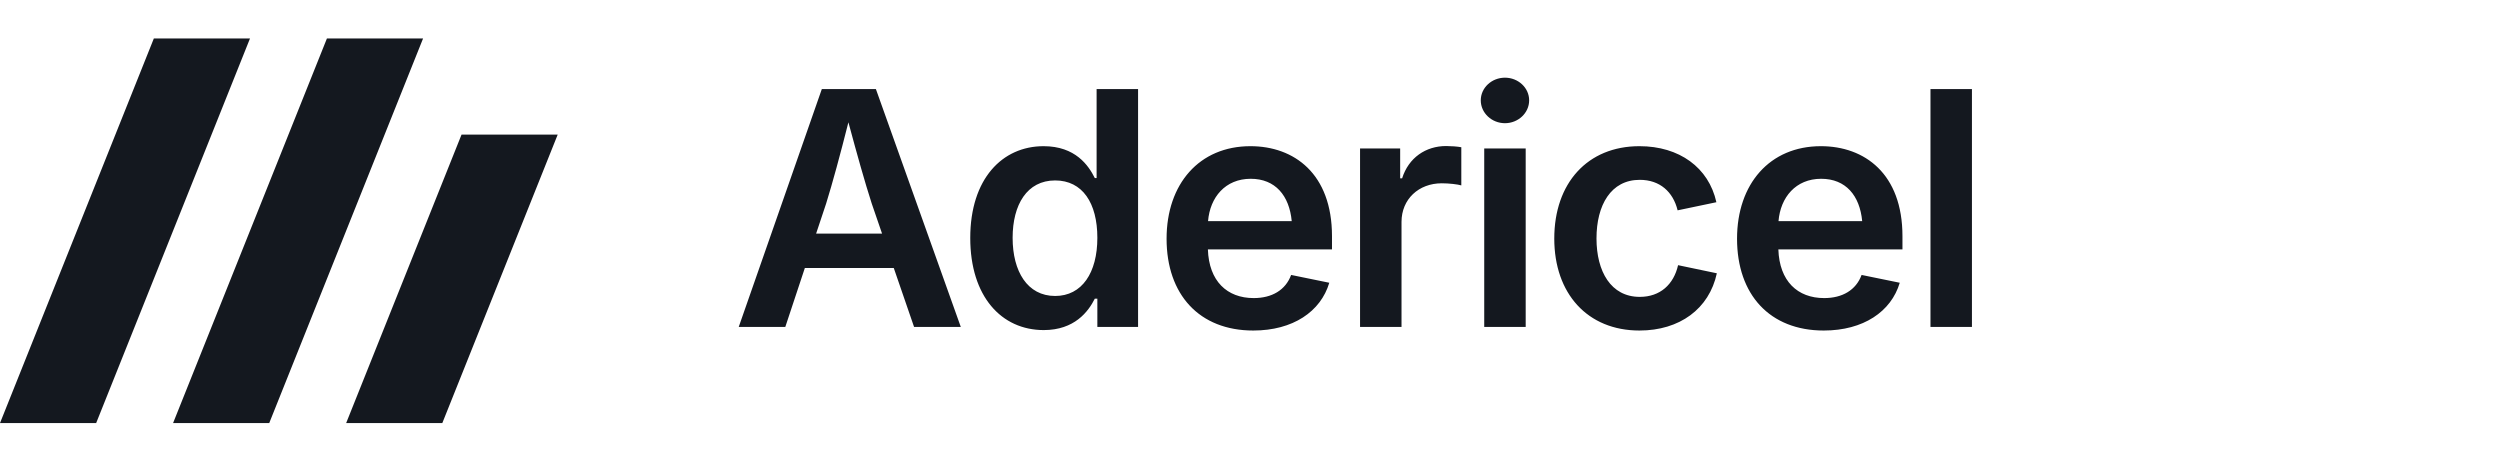
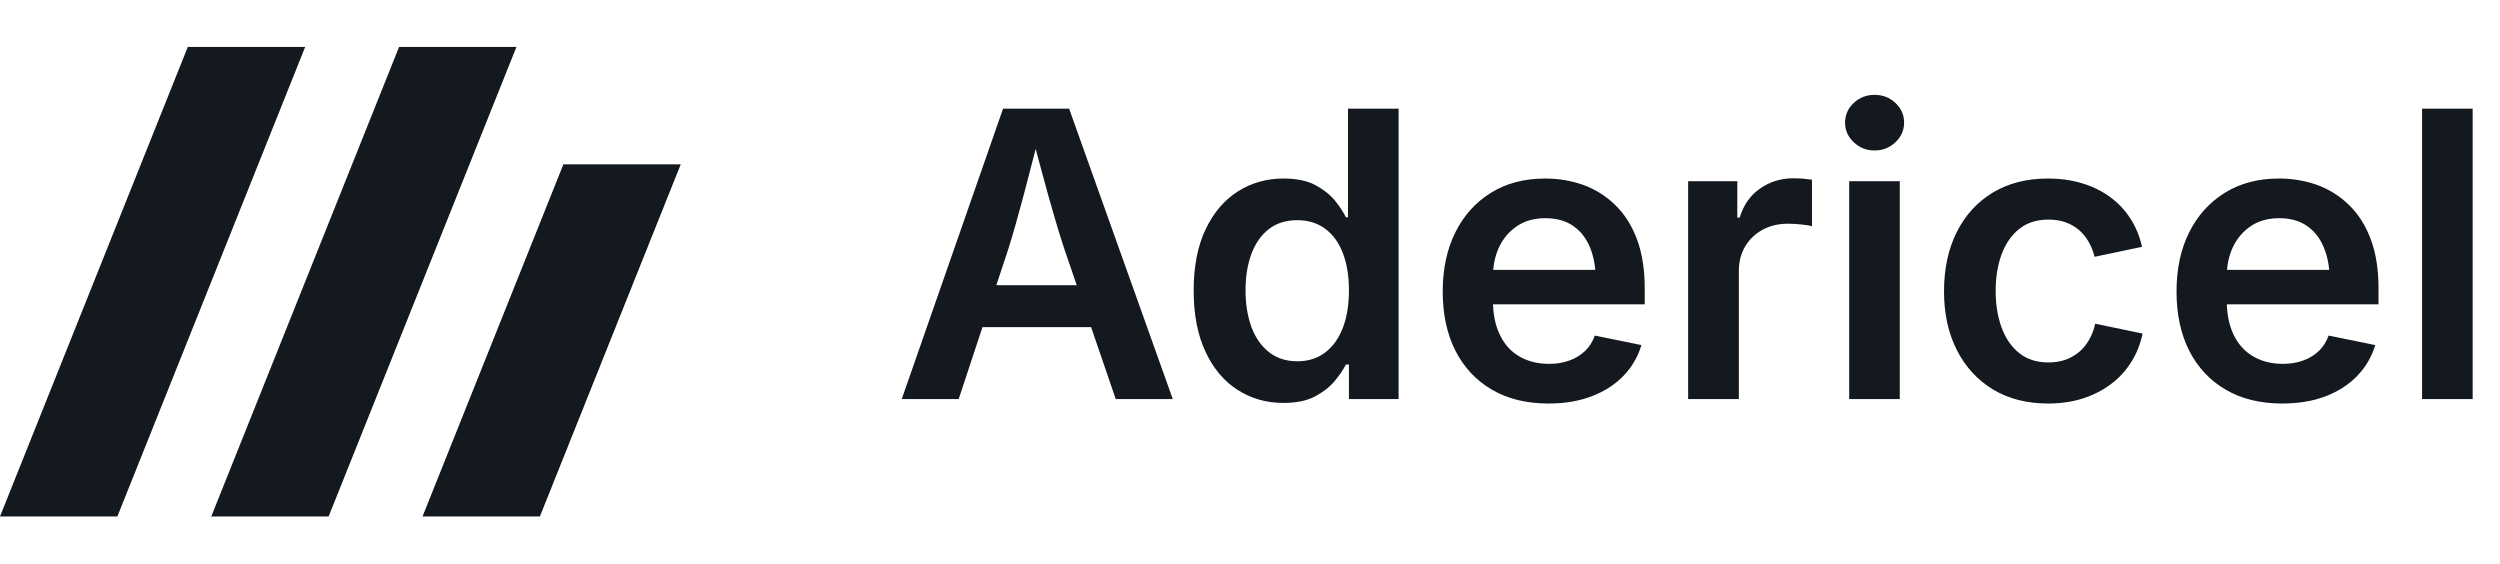
- <svg xmlns="http://www.w3.org/2000/svg" viewBox="0 0 260 48" width="260" height="48" role="img" aria-label="Adericel">
+ <svg xmlns="http://www.w3.org/2000/svg" viewBox="0 0 213 48" role="img" aria-label="Adericel">
  <g transform="translate(0 4)">
    <path d="M0 40 L16 0 H26 L10 40 Z" fill="#14181F" />
    <path d="M18 40 L34 0 H44 L28 40 Z" fill="#14181F" />
    <path d="M36 40 L48 10 H58 L46 40 Z" fill="#14181F" />
  </g>
-   <text x="76" y="34" fill="#14181F" font-family="Inter, -apple-system, BlinkMacSystemFont, 'Segoe UI', system-ui, sans-serif" font-size="34" font-weight="600" letter-spacing="-0.8">Adericel</text>
+   <path transform="translate(76 34)" d="M0.83 0L9.46 -24.74L15.09 -24.74L23.92 0L19.06 0L14.66 -12.85Q14.01 -14.84 13.31 -17.36Q12.62 -19.87 11.77 -23.08L12.7 -23.08Q11.87 -19.84 11.2 -17.31Q10.53 -14.78 9.93 -12.85L5.68 0ZM5.86 -6.13L5.86 -9.7L18.89 -9.7L18.89 -6.13Z M33.35 0.33Q31.16 0.33 29.43 -0.79Q27.69 -1.91 26.7 -4.05Q25.7 -6.19 25.7 -9.25Q25.7 -12.33 26.72 -14.47Q27.74 -16.6 29.48 -17.7Q31.21 -18.79 33.34 -18.79Q35 -18.79 36.05 -18.24Q37.1 -17.68 37.73 -16.92Q38.35 -16.15 38.67 -15.49L38.85 -15.49L38.85 -24.74L43.16 -24.74L43.16 0L38.93 0L38.93 -2.94L38.67 -2.94Q38.33 -2.27 37.69 -1.51Q37.05 -0.75 36.01 -0.21Q34.96 0.33 33.35 0.33ZM34.53 -3.22Q35.94 -3.22 36.92 -3.98Q37.9 -4.73 38.42 -6.09Q38.93 -7.45 38.93 -9.26Q38.93 -11.07 38.42 -12.41Q37.92 -13.75 36.93 -14.49Q35.94 -15.24 34.53 -15.24Q33.07 -15.24 32.09 -14.47Q31.11 -13.7 30.61 -12.34Q30.12 -10.99 30.12 -9.26Q30.12 -7.54 30.61 -6.17Q31.11 -4.8 32.1 -4.01Q33.09 -3.22 34.53 -3.22Z M55.93 0.38Q53.13 0.38 51.11 -0.8Q49.09 -1.98 48 -4.12Q46.92 -6.26 46.92 -9.16Q46.92 -12.04 47.99 -14.19Q49.06 -16.35 51.02 -17.57Q52.99 -18.79 55.65 -18.79Q57.34 -18.79 58.88 -18.25Q60.41 -17.7 61.6 -16.55Q62.79 -15.41 63.46 -13.64Q64.13 -11.87 64.13 -9.43L64.13 -8.07L48.96 -8.07L48.96 -11.01L61.99 -11.01L59.96 -10.14Q59.96 -11.7 59.48 -12.89Q59 -14.08 58.05 -14.74Q57.09 -15.41 55.67 -15.41Q54.24 -15.41 53.24 -14.73Q52.25 -14.06 51.72 -12.94Q51.2 -11.82 51.2 -10.44L51.2 -8.42Q51.2 -6.66 51.8 -5.45Q52.39 -4.23 53.47 -3.62Q54.55 -3 55.98 -3Q56.93 -3 57.7 -3.28Q58.47 -3.55 59.04 -4.09Q59.6 -4.63 59.88 -5.41L63.85 -4.6Q63.4 -3.1 62.32 -1.98Q61.24 -0.86 59.62 -0.24Q58.01 0.38 55.93 0.38Z M67.83 0L67.83 -18.56L72.02 -18.56L72.02 -15.46L72.22 -15.46Q72.71 -17.07 73.96 -17.94Q75.21 -18.81 76.8 -18.81Q77.16 -18.81 77.61 -18.78Q78.06 -18.74 78.38 -18.69L78.38 -14.73Q78.11 -14.81 77.51 -14.87Q76.92 -14.94 76.33 -14.94Q75.14 -14.94 74.18 -14.43Q73.23 -13.91 72.69 -13.01Q72.15 -12.1 72.15 -10.92L72.15 0Z M81.55 0L81.55 -18.56L85.86 -18.56L85.86 0ZM83.71 -21.18Q82.68 -21.18 81.94 -21.88Q81.2 -22.58 81.2 -23.54Q81.2 -24.54 81.94 -25.23Q82.68 -25.92 83.71 -25.92Q84.75 -25.92 85.49 -25.23Q86.23 -24.54 86.23 -23.56Q86.23 -22.58 85.49 -21.88Q84.75 -21.18 83.71 -21.18Z M98.5 0.38Q95.79 0.38 93.8 -0.82Q91.81 -2.03 90.72 -4.18Q89.63 -6.33 89.63 -9.18Q89.63 -12.07 90.72 -14.24Q91.81 -16.4 93.8 -17.6Q95.79 -18.79 98.5 -18.79Q100.04 -18.79 101.37 -18.39Q102.7 -18 103.74 -17.24Q104.79 -16.49 105.49 -15.41Q106.2 -14.33 106.5 -12.97L102.46 -12.12Q102.28 -12.83 101.94 -13.42Q101.6 -14.01 101.1 -14.43Q100.61 -14.84 99.96 -15.07Q99.31 -15.29 98.53 -15.29Q97.02 -15.29 96.02 -14.48Q95.03 -13.68 94.53 -12.31Q94.03 -10.94 94.03 -9.2Q94.03 -7.49 94.53 -6.11Q95.03 -4.73 96.02 -3.93Q97.02 -3.12 98.53 -3.12Q99.33 -3.12 99.98 -3.35Q100.64 -3.59 101.15 -4.02Q101.65 -4.45 102 -5.06Q102.35 -5.68 102.51 -6.42L106.55 -5.58Q106.25 -4.18 105.54 -3.09Q104.84 -1.99 103.78 -1.22Q102.73 -0.45 101.39 -0.03Q100.06 0.38 98.5 0.38Z M118.45 0.38Q115.65 0.38 113.63 -0.8Q111.61 -1.98 110.52 -4.12Q109.44 -6.26 109.44 -9.16Q109.44 -12.04 110.51 -14.19Q111.58 -16.35 113.55 -17.57Q115.51 -18.79 118.17 -18.79Q119.86 -18.79 121.4 -18.25Q122.93 -17.7 124.12 -16.55Q125.31 -15.41 125.98 -13.64Q126.65 -11.87 126.65 -9.43L126.65 -8.07L111.48 -8.07L111.48 -11.01L124.51 -11.01L122.49 -10.14Q122.49 -11.7 122 -12.89Q121.52 -14.08 120.57 -14.74Q119.61 -15.41 118.19 -15.41Q116.76 -15.41 115.76 -14.73Q114.77 -14.06 114.24 -12.94Q113.72 -11.82 113.72 -10.44L113.72 -8.42Q113.72 -6.66 114.32 -5.45Q114.92 -4.23 116 -3.62Q117.07 -3 118.5 -3Q119.45 -3 120.22 -3.28Q120.99 -3.55 121.56 -4.09Q122.12 -4.63 122.4 -5.41L126.37 -4.6Q125.92 -3.1 124.84 -1.98Q123.76 -0.86 122.15 -0.24Q120.53 0.38 118.45 0.38Z M134.67 -24.74L134.67 0L130.36 0L130.36 -24.74Z" fill="#14181F" />
</svg>
